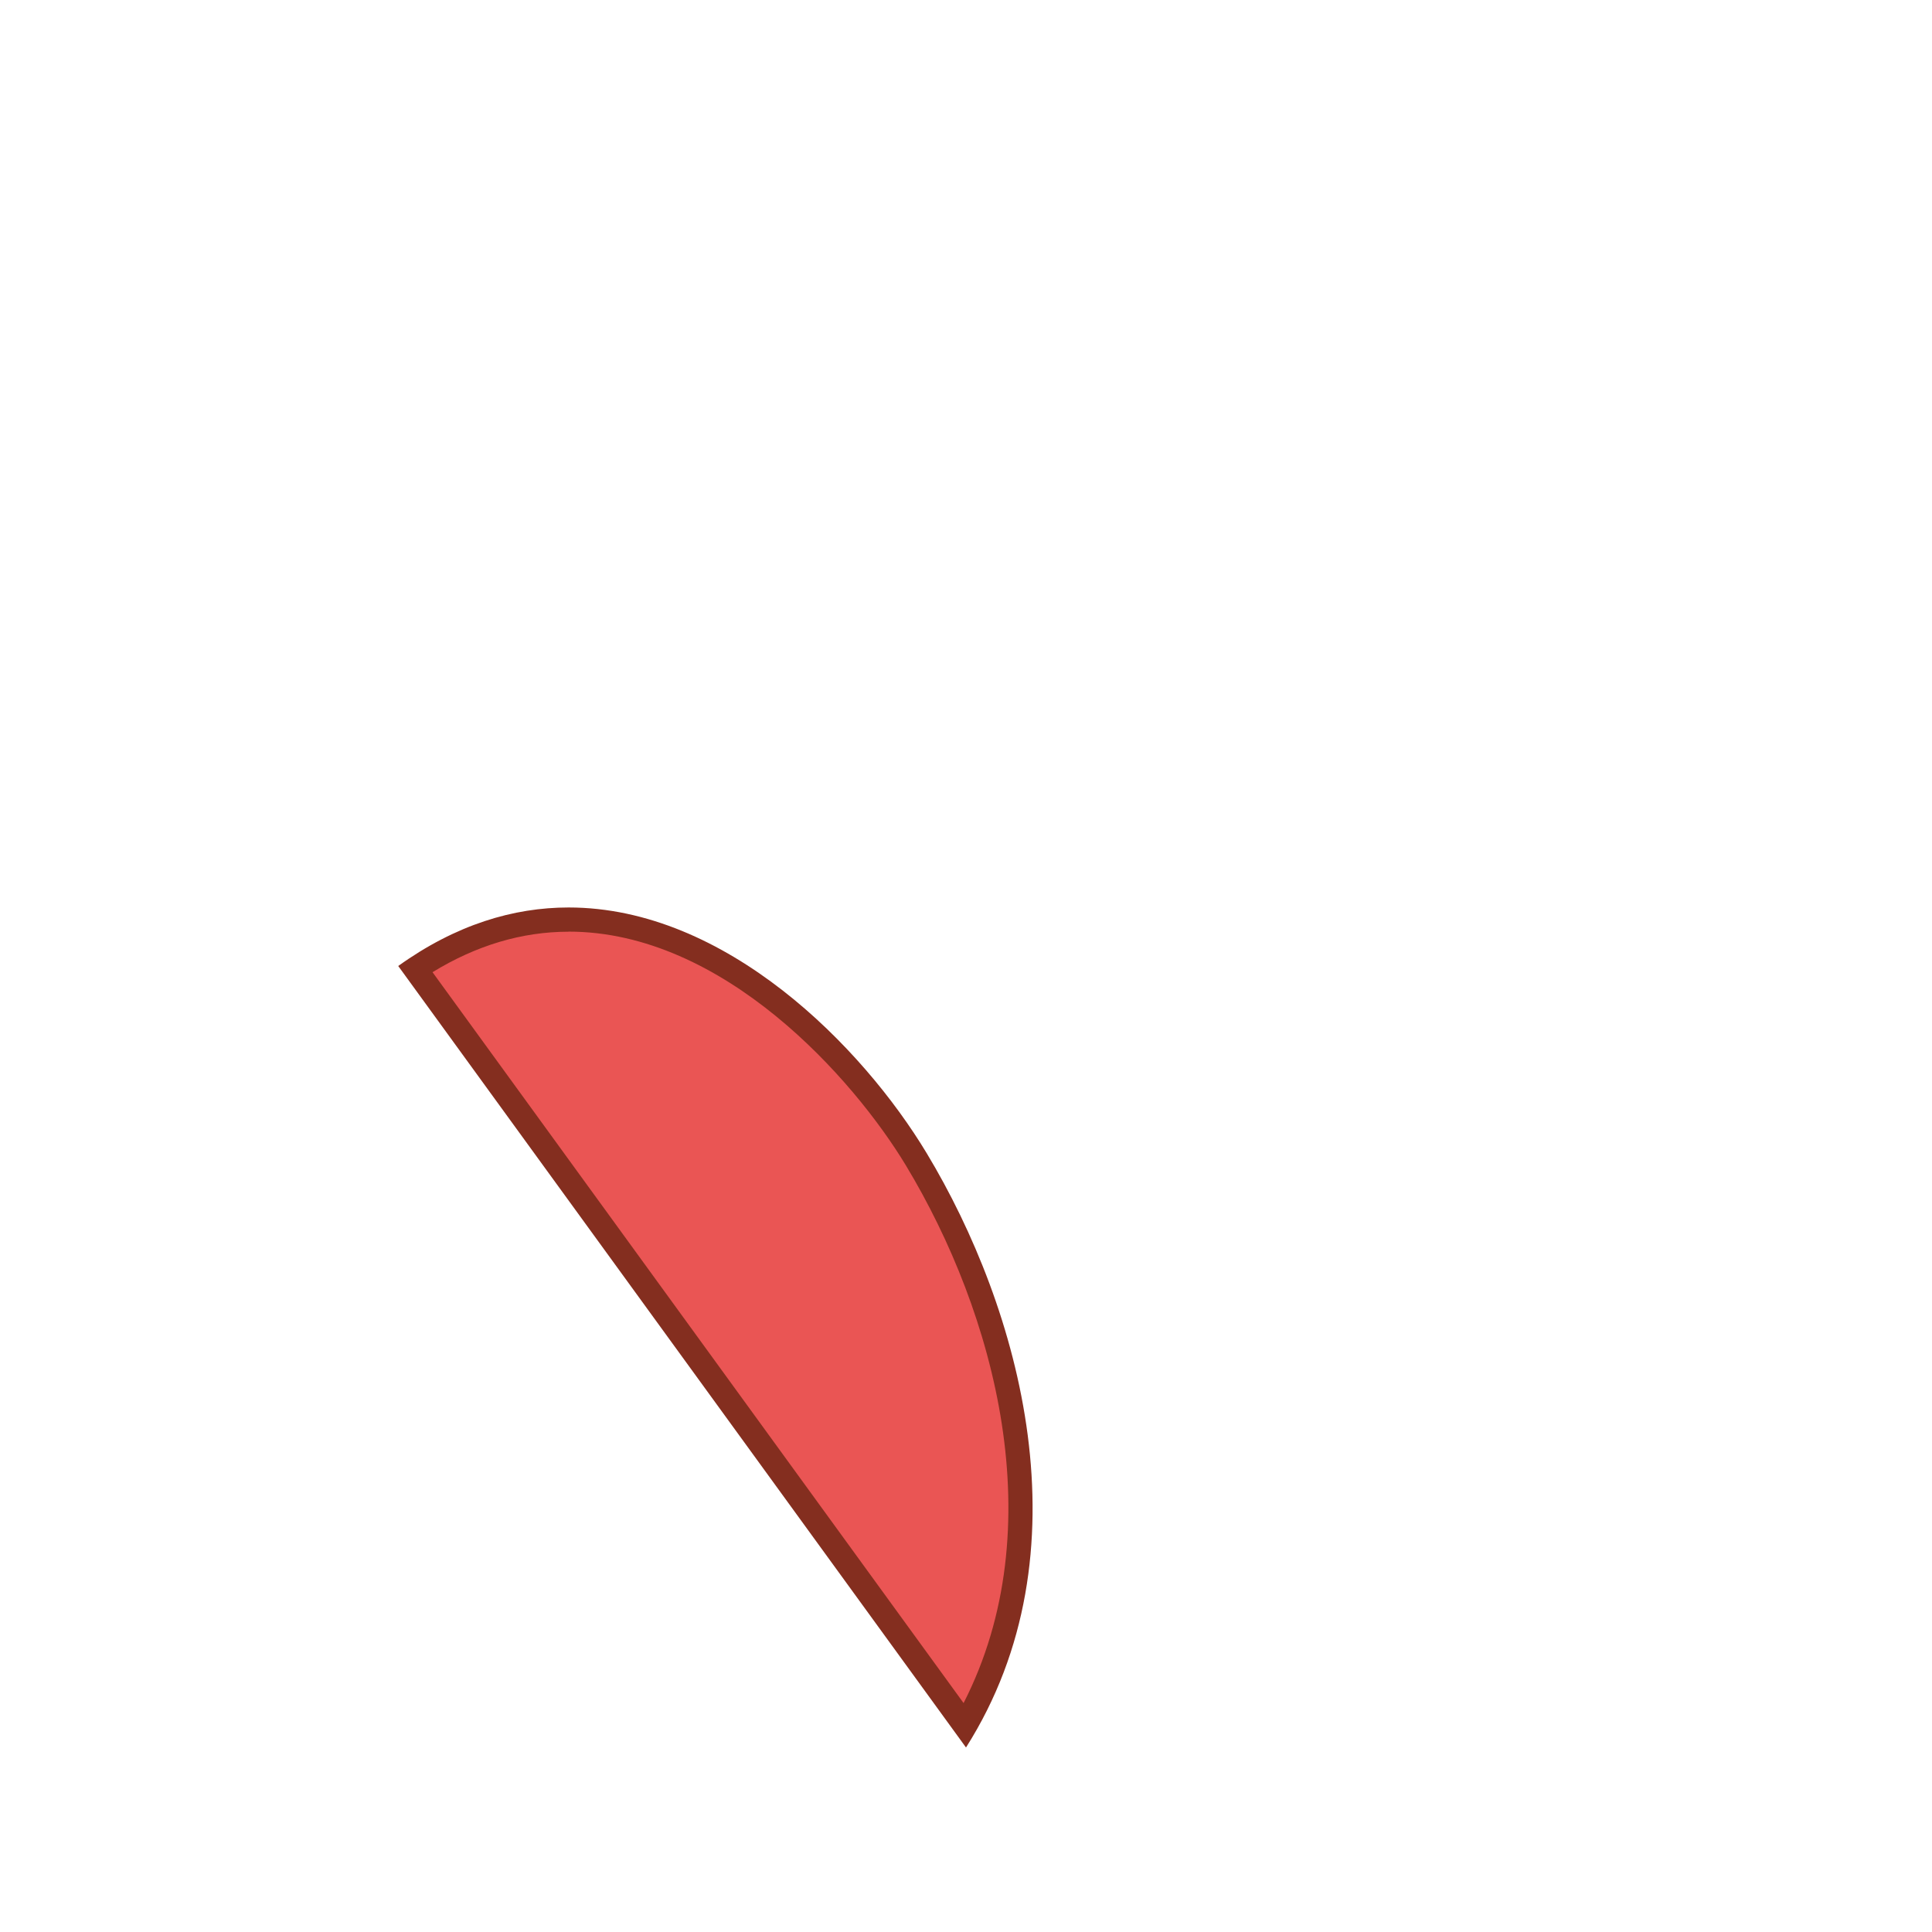
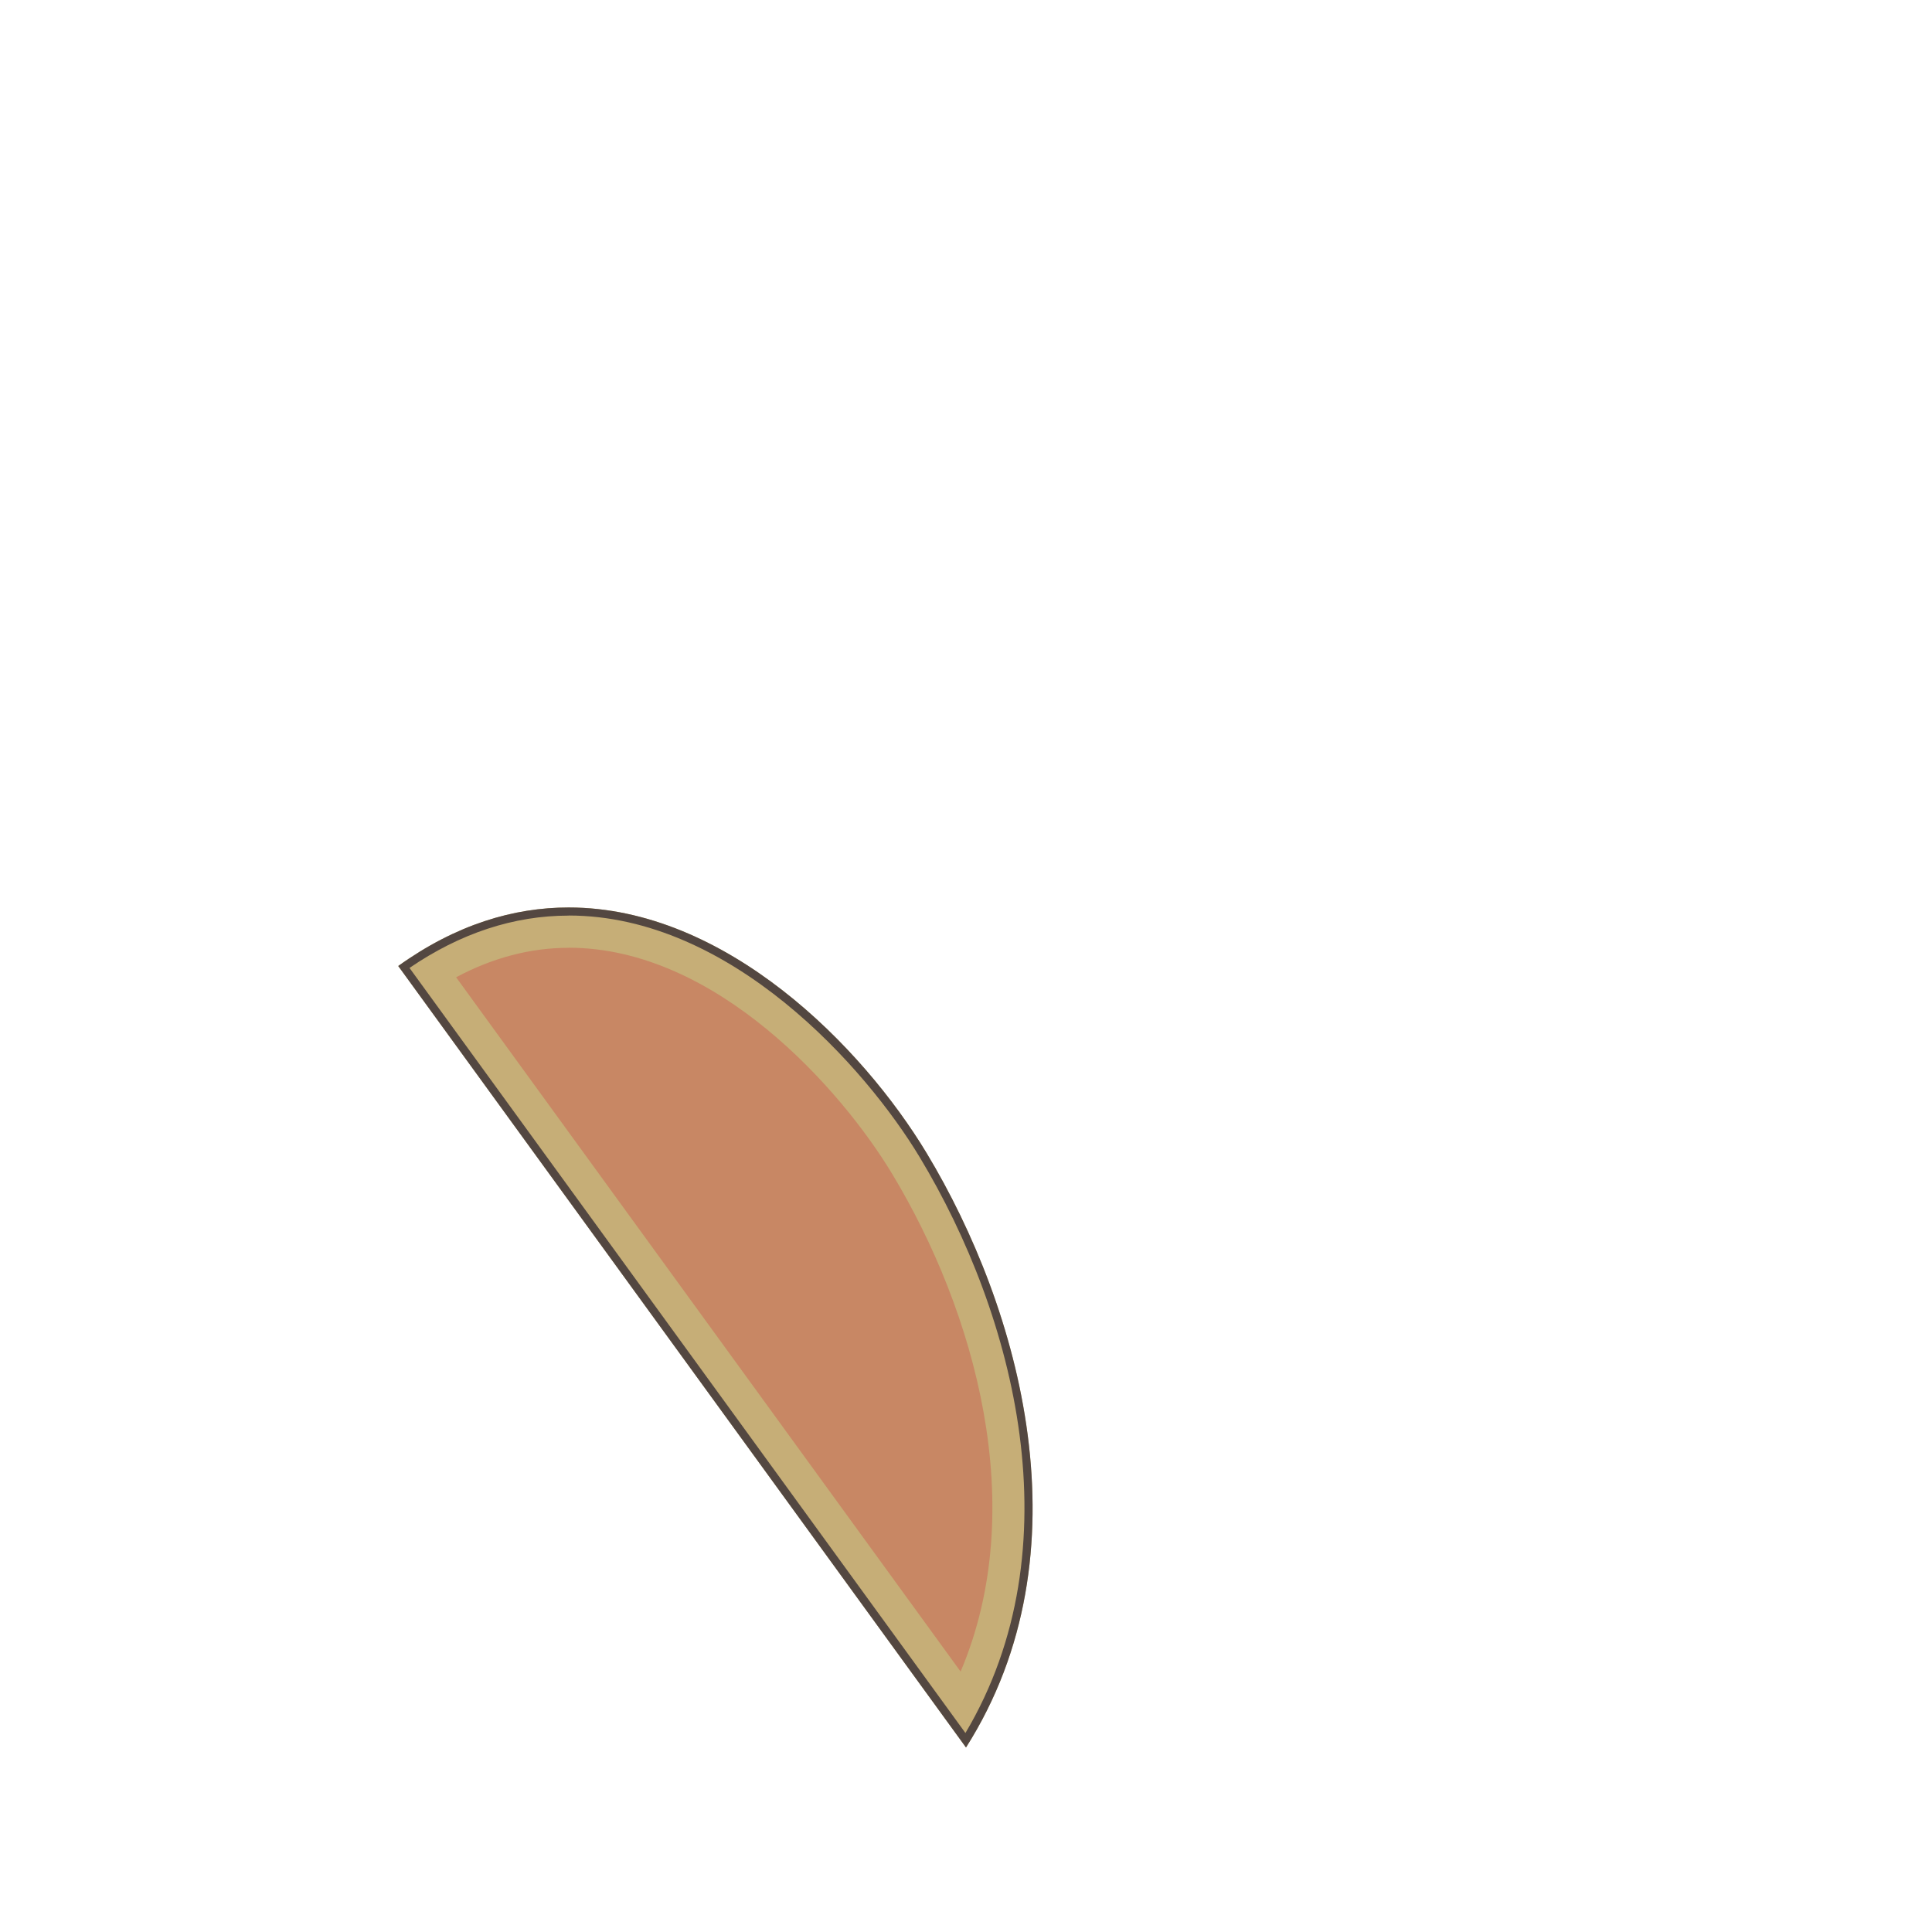
<svg xmlns="http://www.w3.org/2000/svg" id="_都市" data-name="都市" viewBox="0 0 240 240">
  <defs>
    <style>
      .cls-1 {
-         fill: #ea5554;
+         fill: #534741;
      }

      .cls-2 {
-         fill: #842e1f;
+         fill: #c88764;
+       }
+ 
+       .cls-3 {
+         fill: #c6ae77;
      }
    </style>
  </defs>
-   <path class="cls-1" d="M51.58,120.36c6.1-4.07,12.5-6.13,19.06-6.13,19.93,0,36.53,18.73,43.2,29.8,11.62,19.29,19.09,47.62,6.05,70.34L51.58,120.36Z" />
-   <path class="cls-2" d="M70.64,112.73v3s0,0,0,0c19.26,0,35.4,18.28,41.91,29.07,11.05,18.34,18.29,44.96,7.15,66.76L53.73,120.77c5.45-3.34,11.12-5.03,16.91-5.03v-3M70.64,112.73c-6.84,0-13.99,2.12-21.17,7.27l70.53,97.08c15.39-24.24,6.68-54.63-4.88-73.82-7.98-13.25-24.95-30.53-44.48-30.53h0Z" />
+   <path class="cls-2" d="M53.01,120.63c5.67-3.58,11.59-5.39,17.63-5.39,19.48,0,35.78,18.43,42.34,29.32,11.24,18.66,18.56,45.85,6.79,67.96L53.01,120.63Z" />
+   <path class="cls-3" d="M70.64,112.73v5h0c18.37,0,33.91,17.67,40.2,28.11,10.25,17.02,17.18,41.33,8.49,61.81l-62.67-86.25c4.55-2.43,9.23-3.66,13.98-3.66v-5M70.64,112.73c-6.84,0-13.99,2.12-21.17,7.27l70.53,97.08c15.39-24.24,6.68-54.63-4.88-73.82-7.98-13.25-24.95-30.53-44.48-30.53h0Z" />
+   <path class="cls-1" d="M70.64,112.73v1c20.15,0,36.9,18.88,43.62,30.04,11.81,19.6,19.35,48.49,5.67,71.51L50.87,120.24c6.31-4.31,12.96-6.5,19.77-6.5v-1M70.64,112.73c-6.84,0-13.99,2.12-21.17,7.27l70.53,97.08c15.39-24.24,6.68-54.63-4.88-73.82-7.98-13.25-24.95-30.53-44.48-30.53h0Z" />
</svg>
